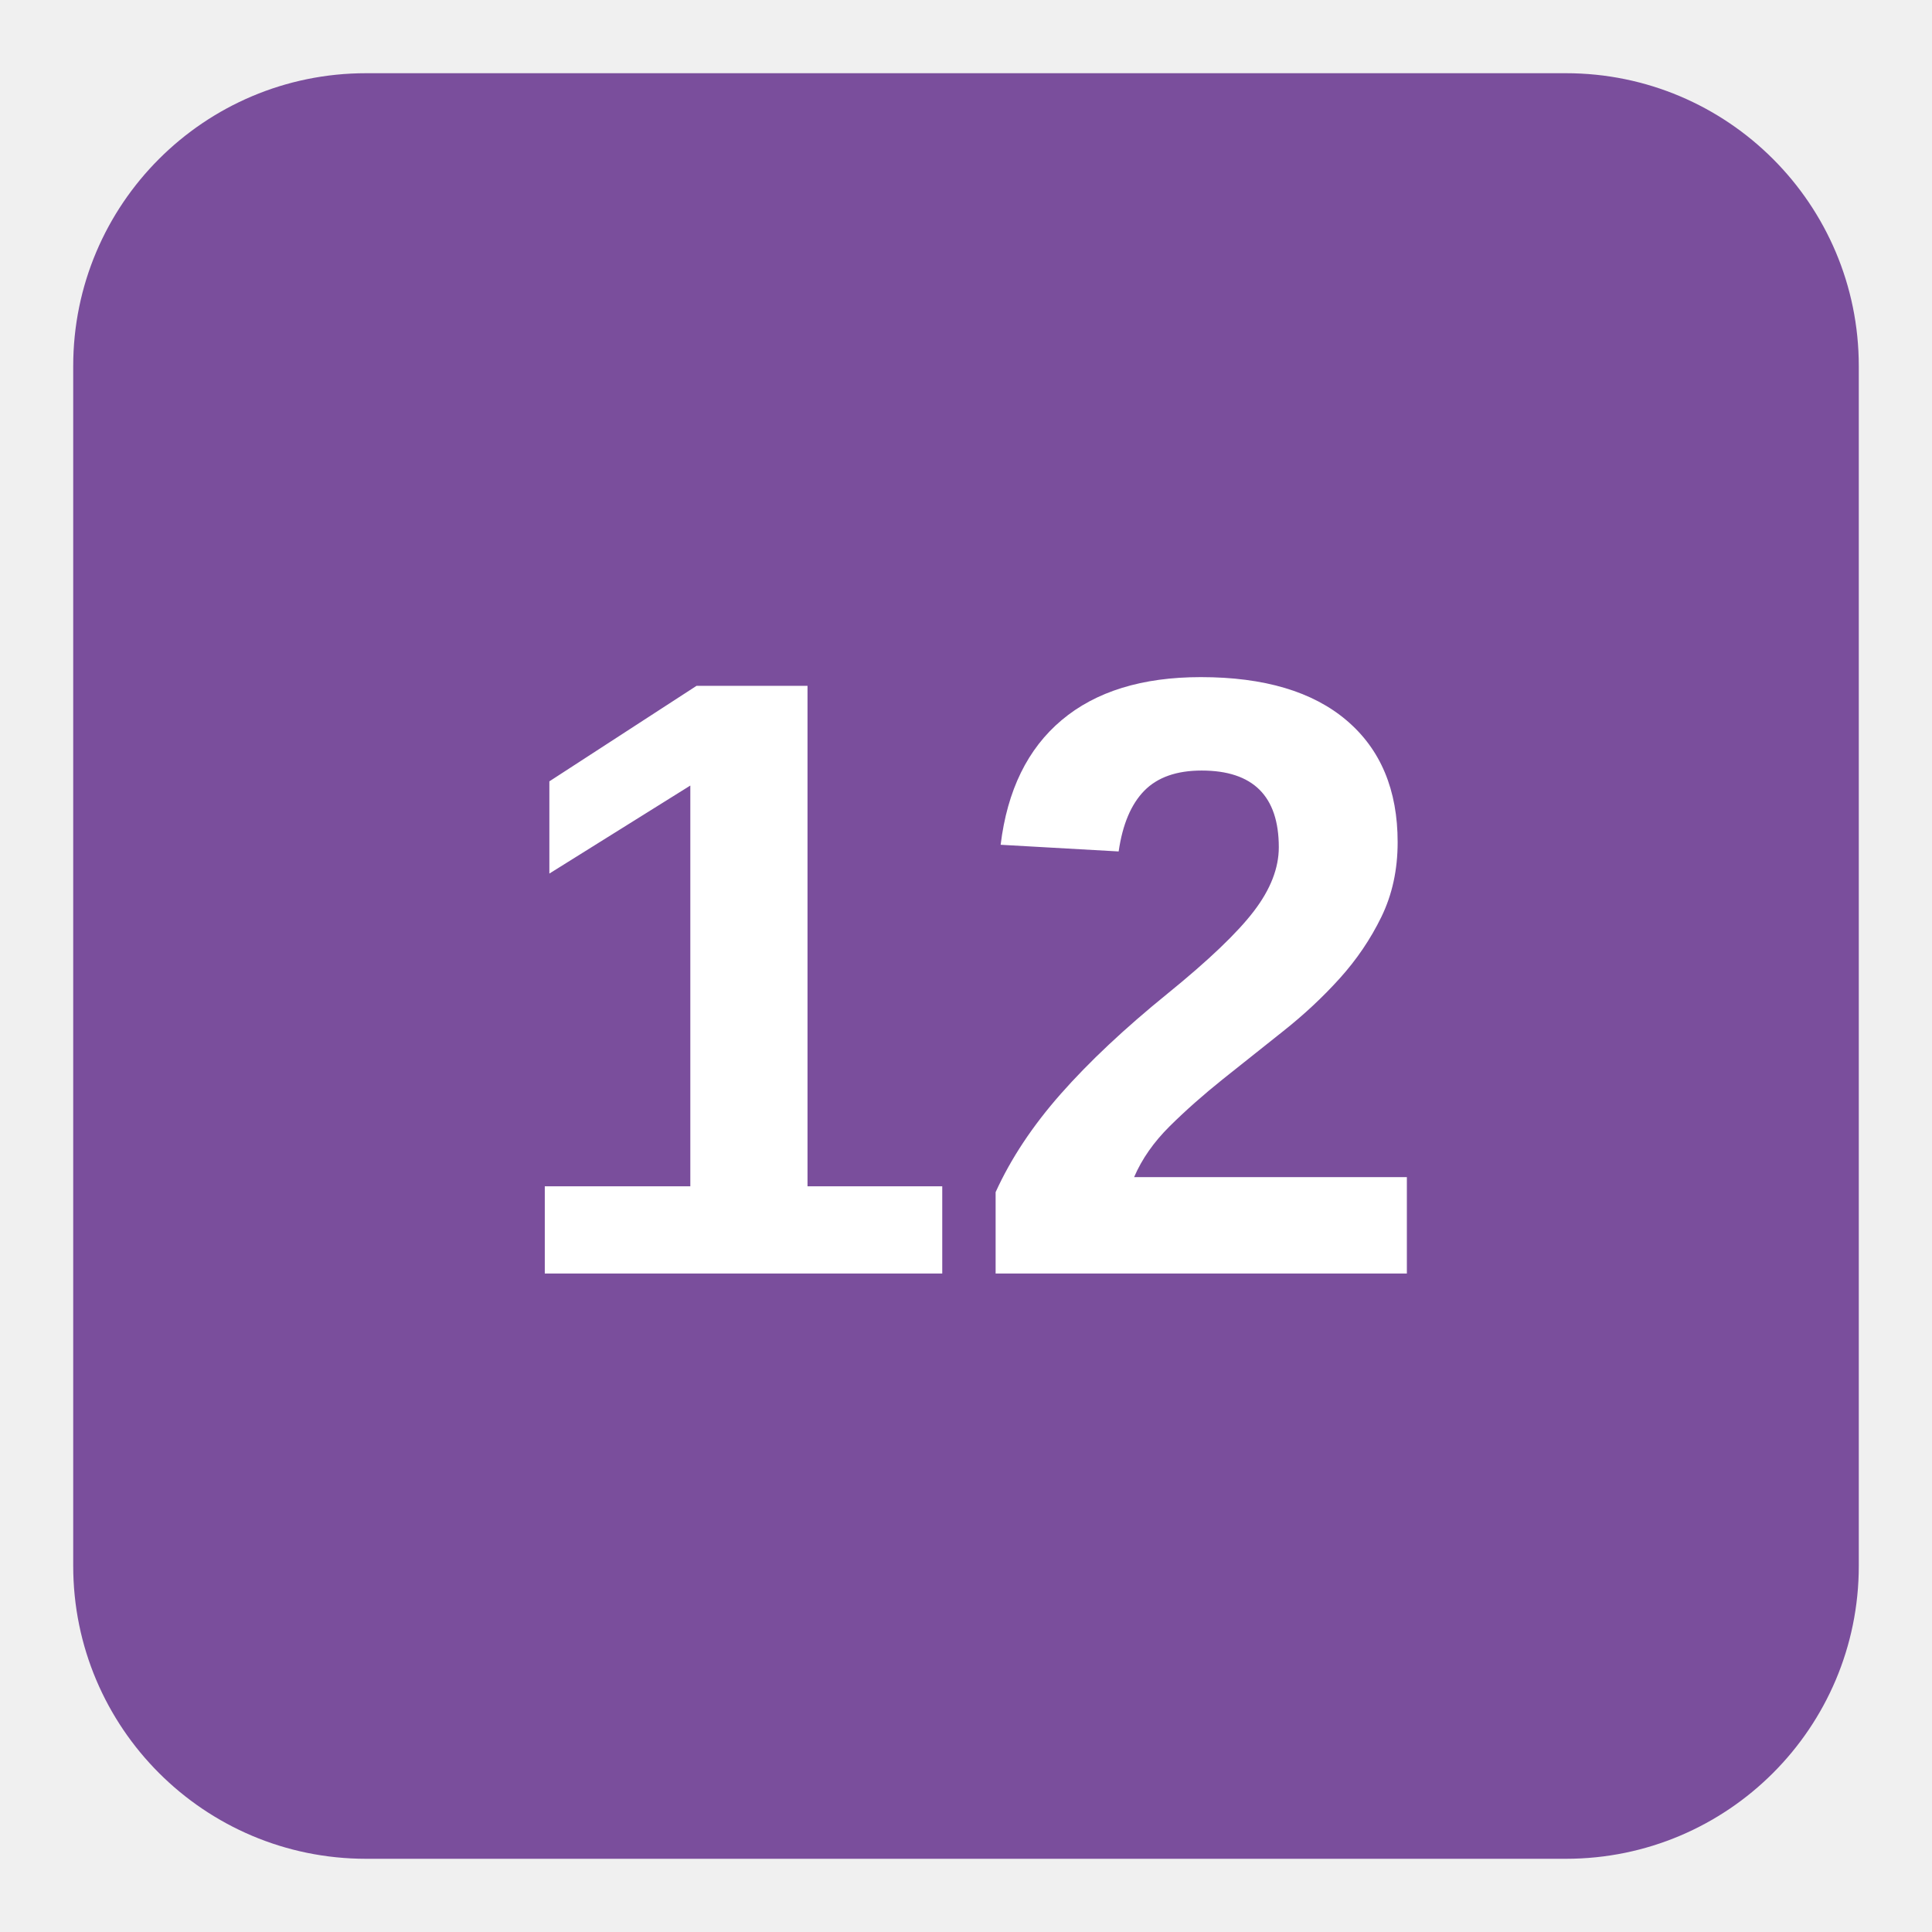
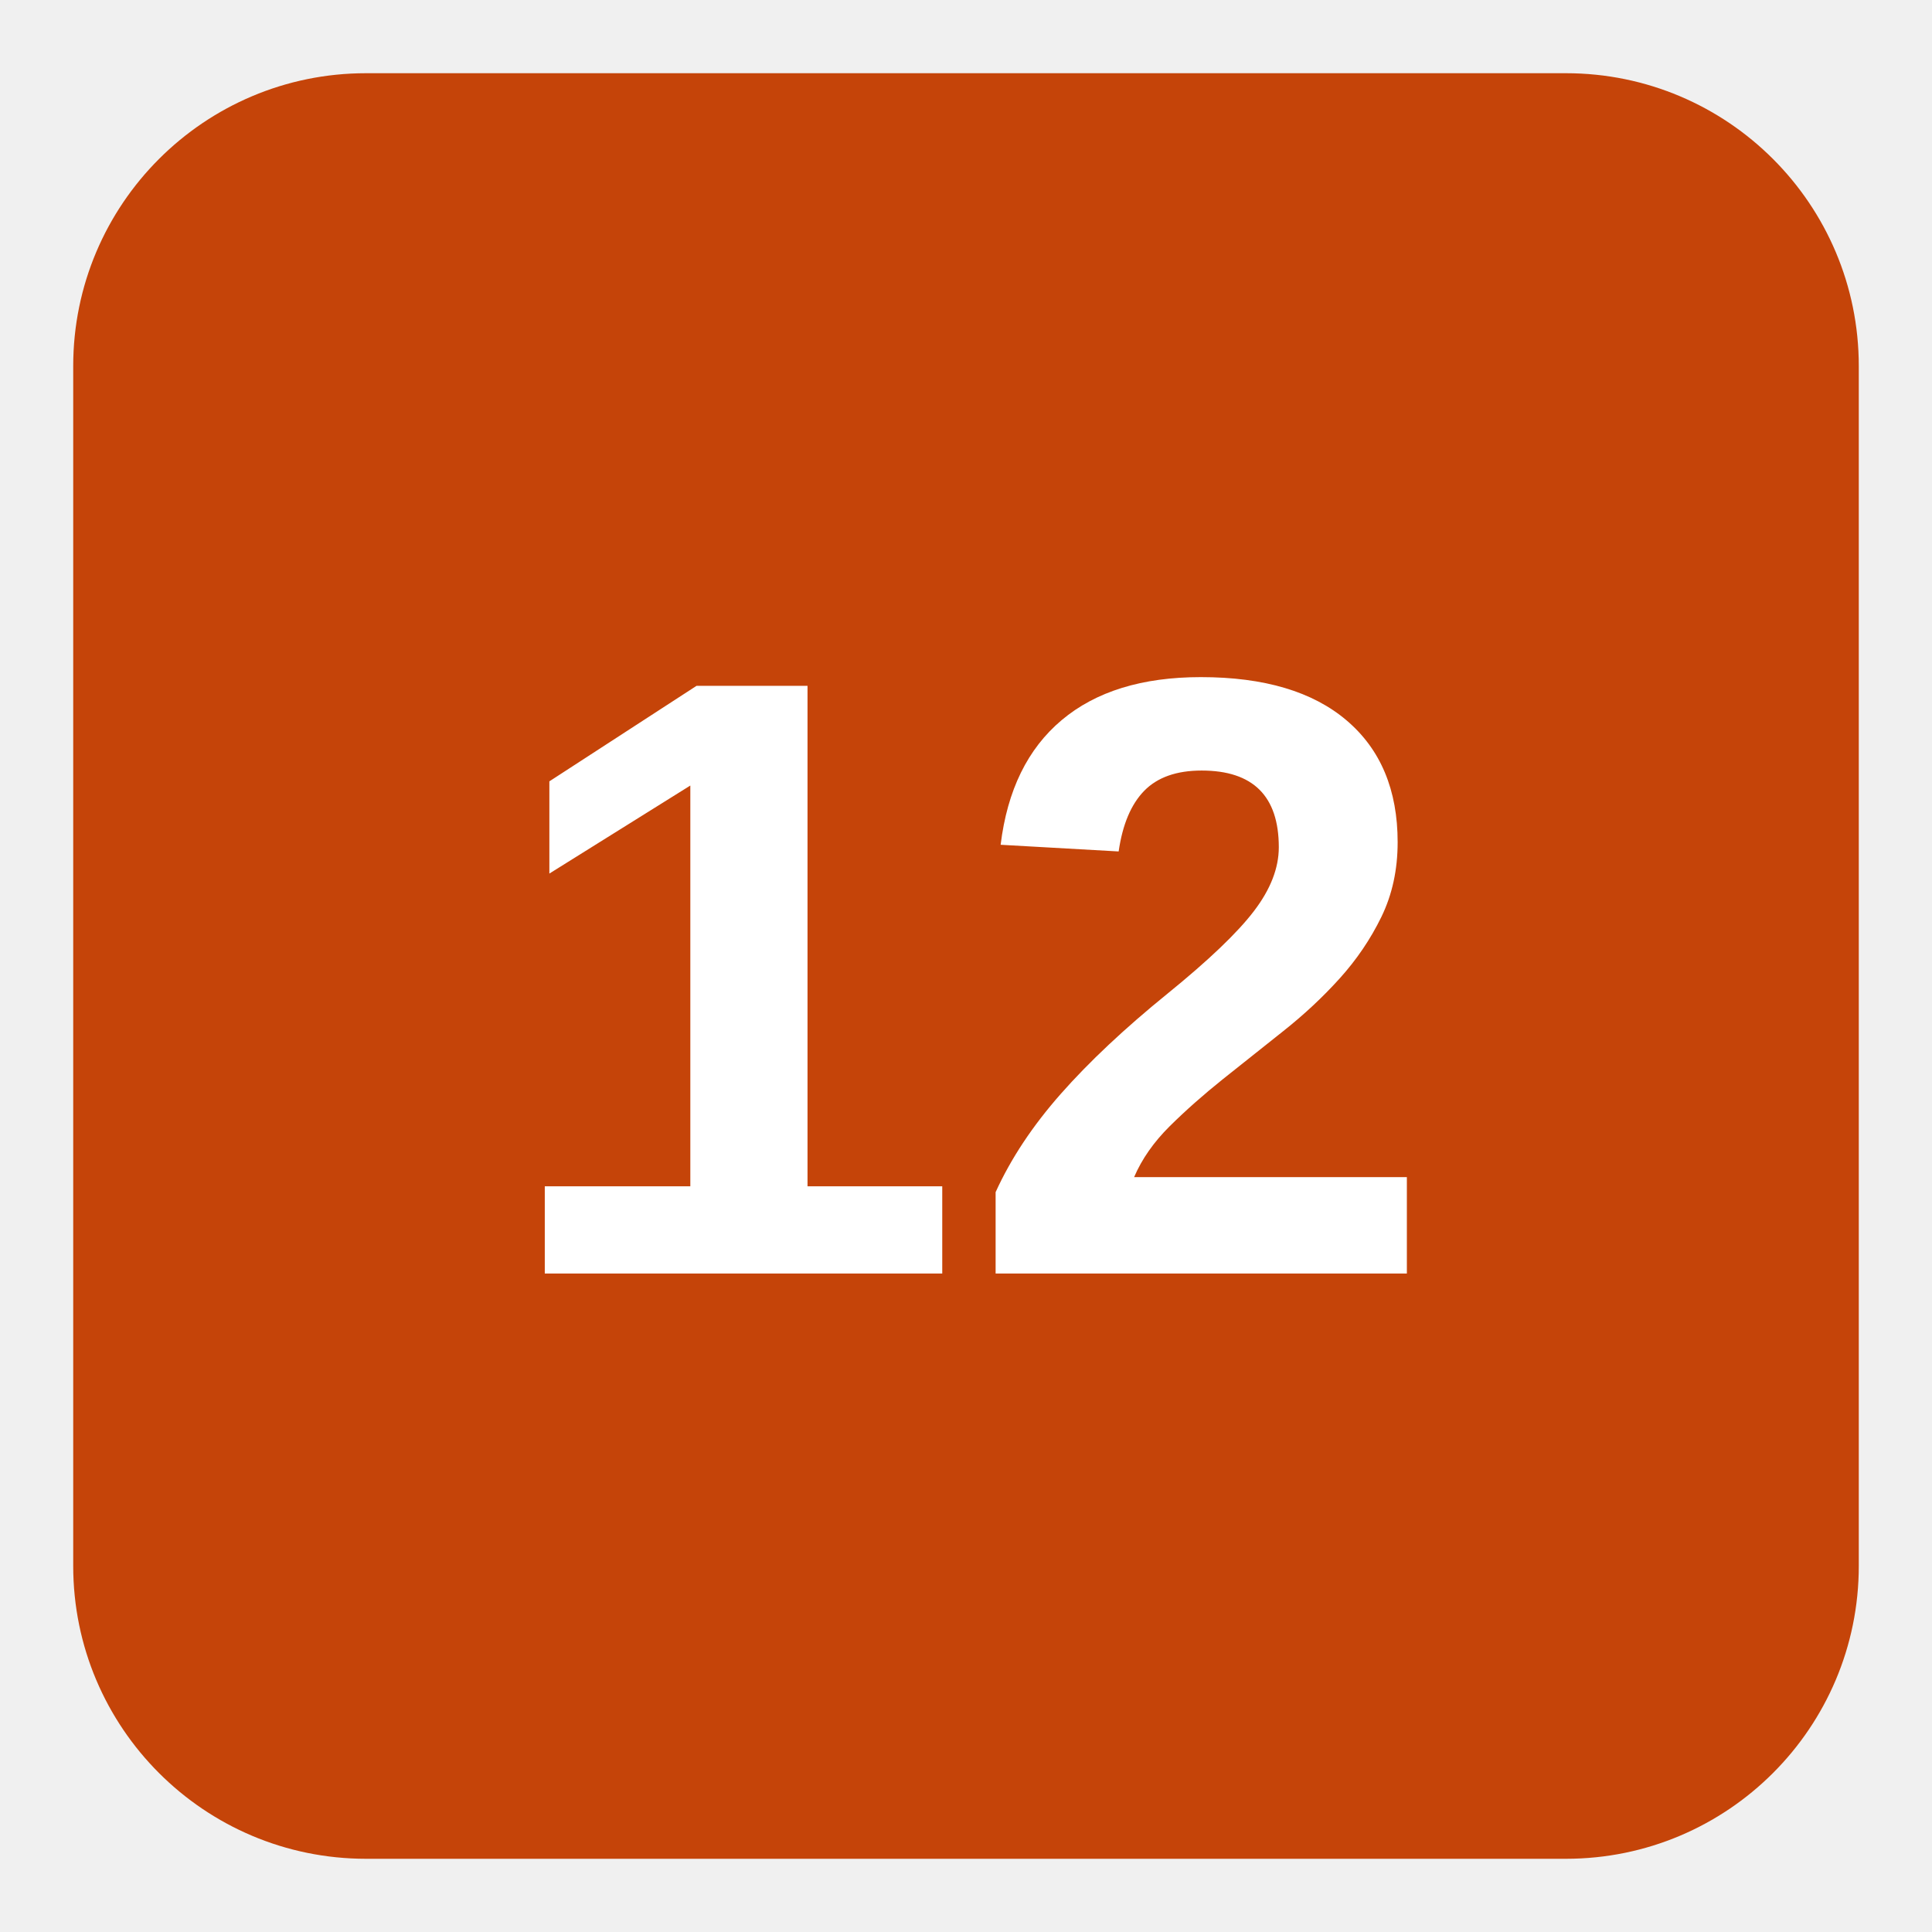
<svg xmlns="http://www.w3.org/2000/svg" width="475" height="475" viewBox="0 0 475 475">
-   <rect x="18" y="18" width="439" height="439" rx="72" fill="#7A4E9C" />
+   <rect x="18" y="18" width="439" height="439" rx="72" fill="#C54409" />
  <text x="237.5" y="313.1" text-anchor="middle" font-family="Arial, Helvetica, sans-serif" font-size="210" font-weight="700" fill="#FFFFFF">12</text>
</svg>
